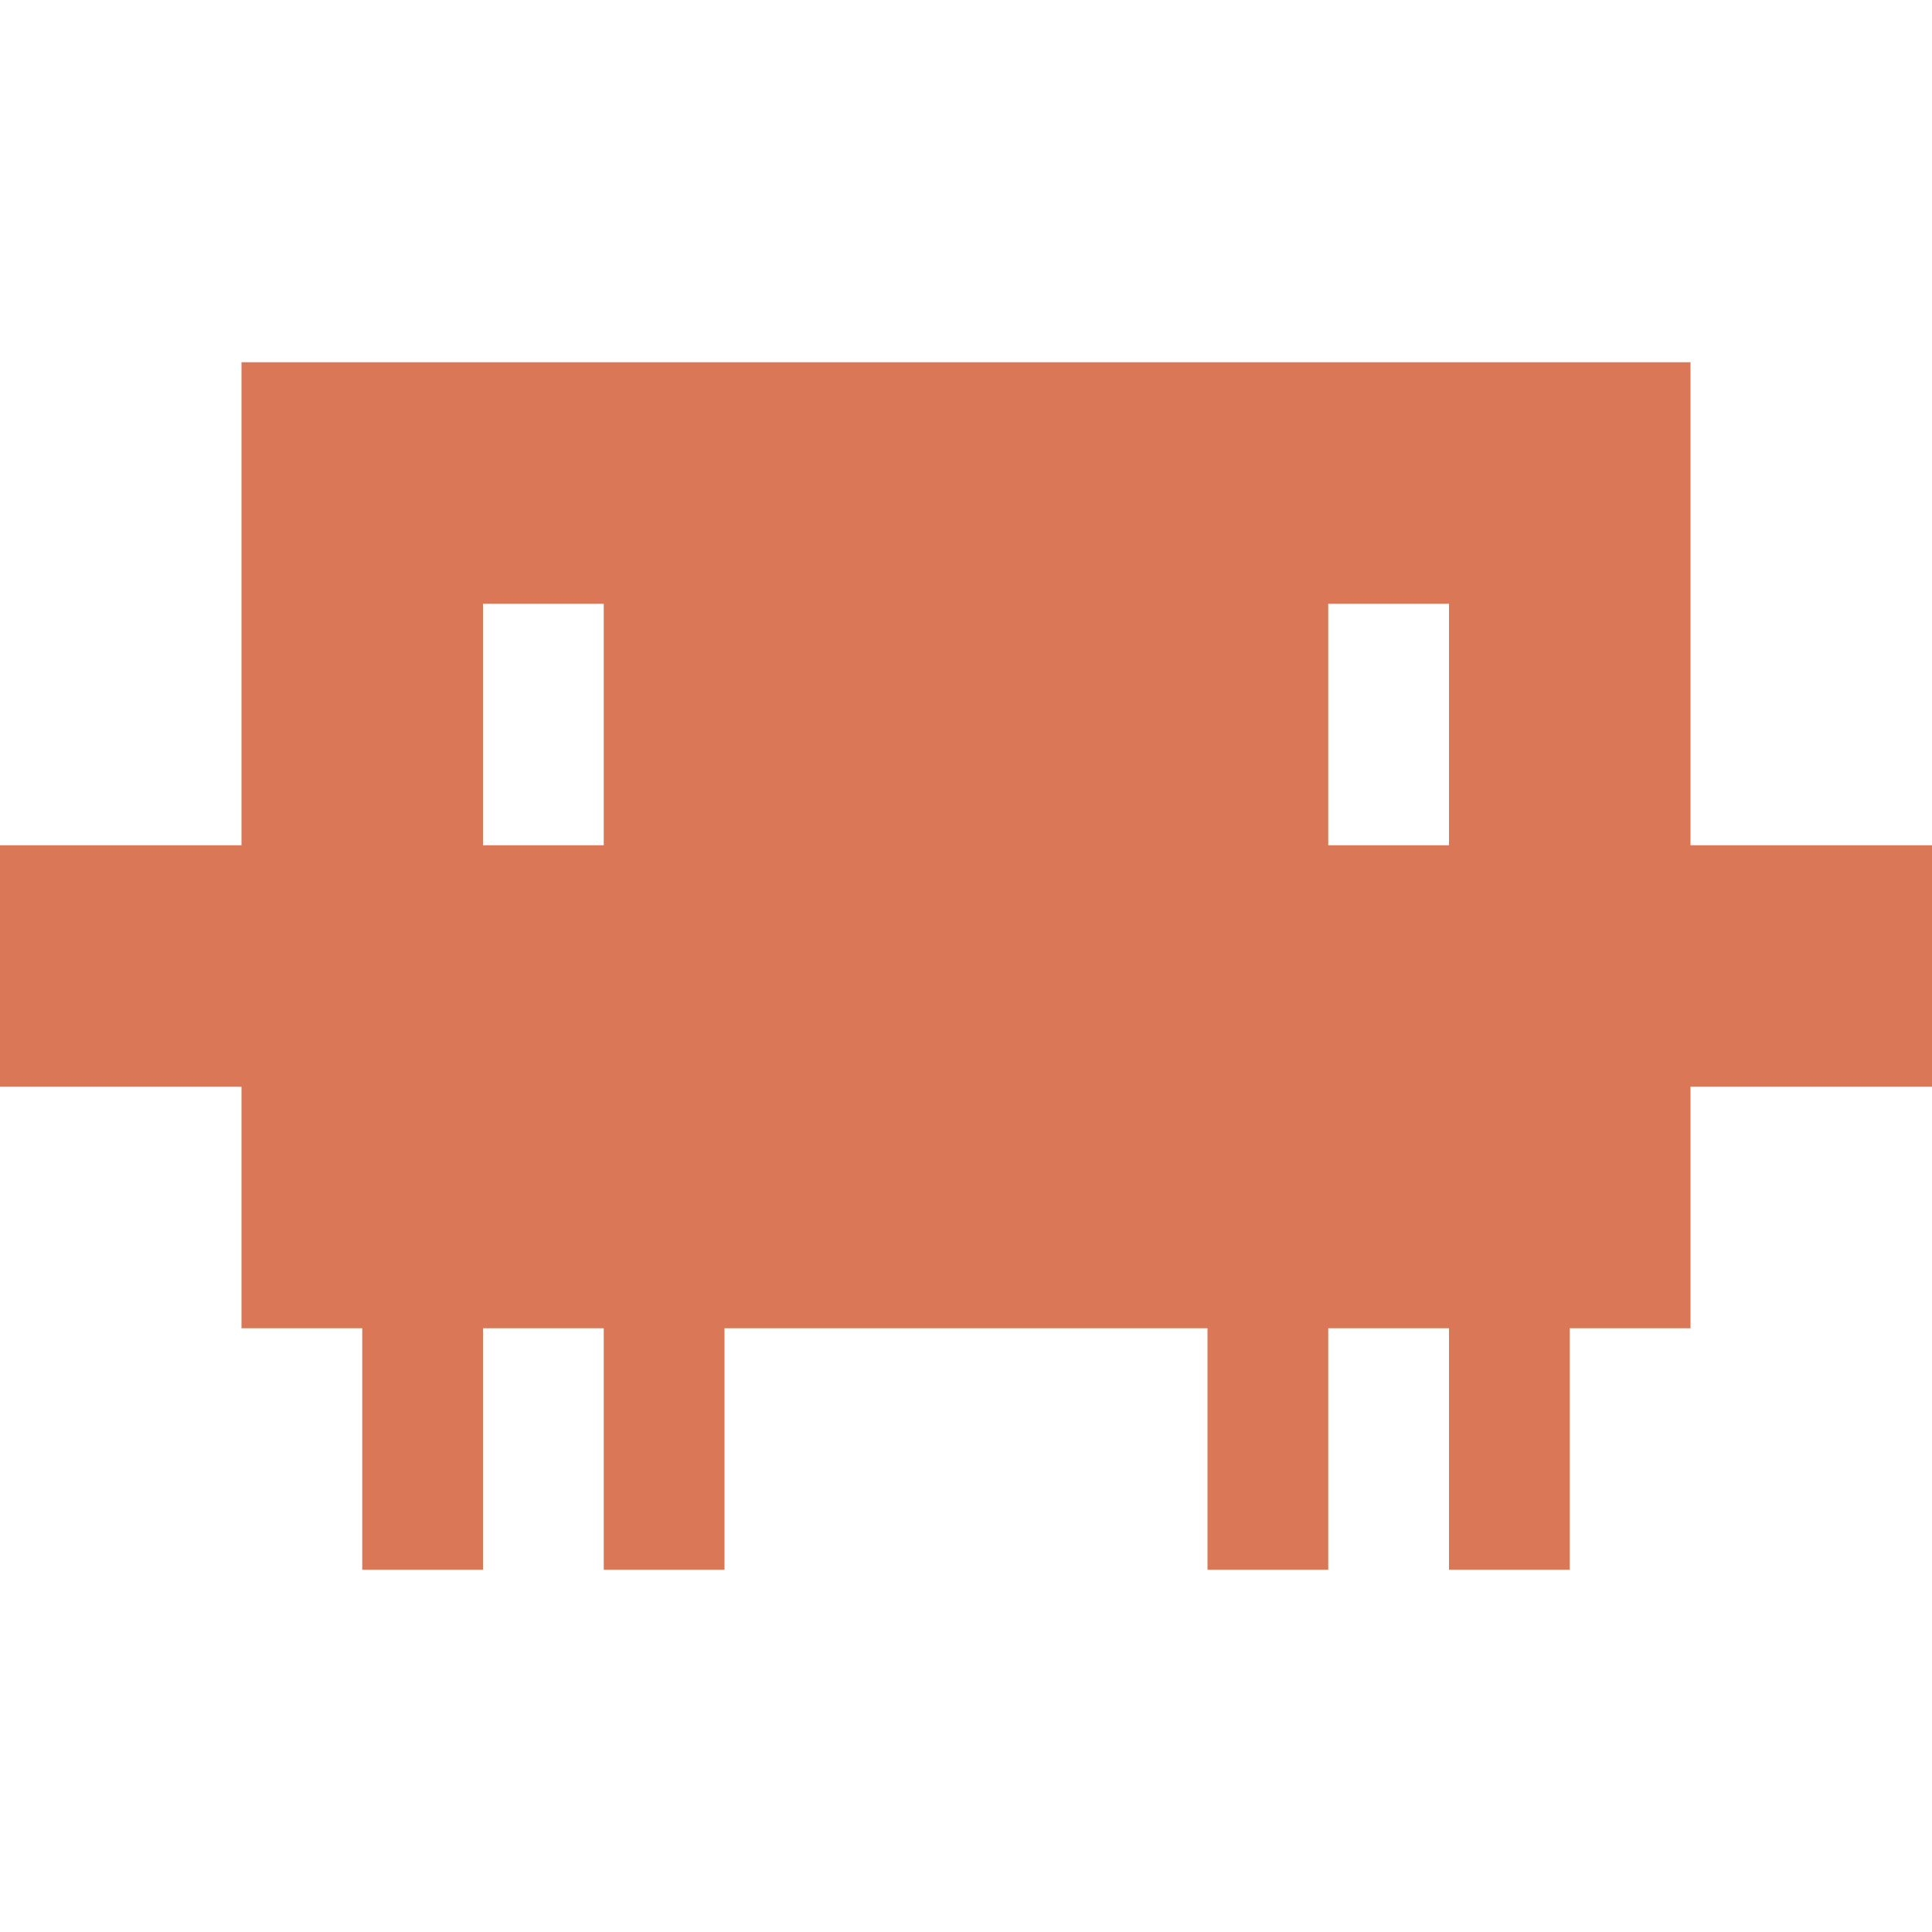
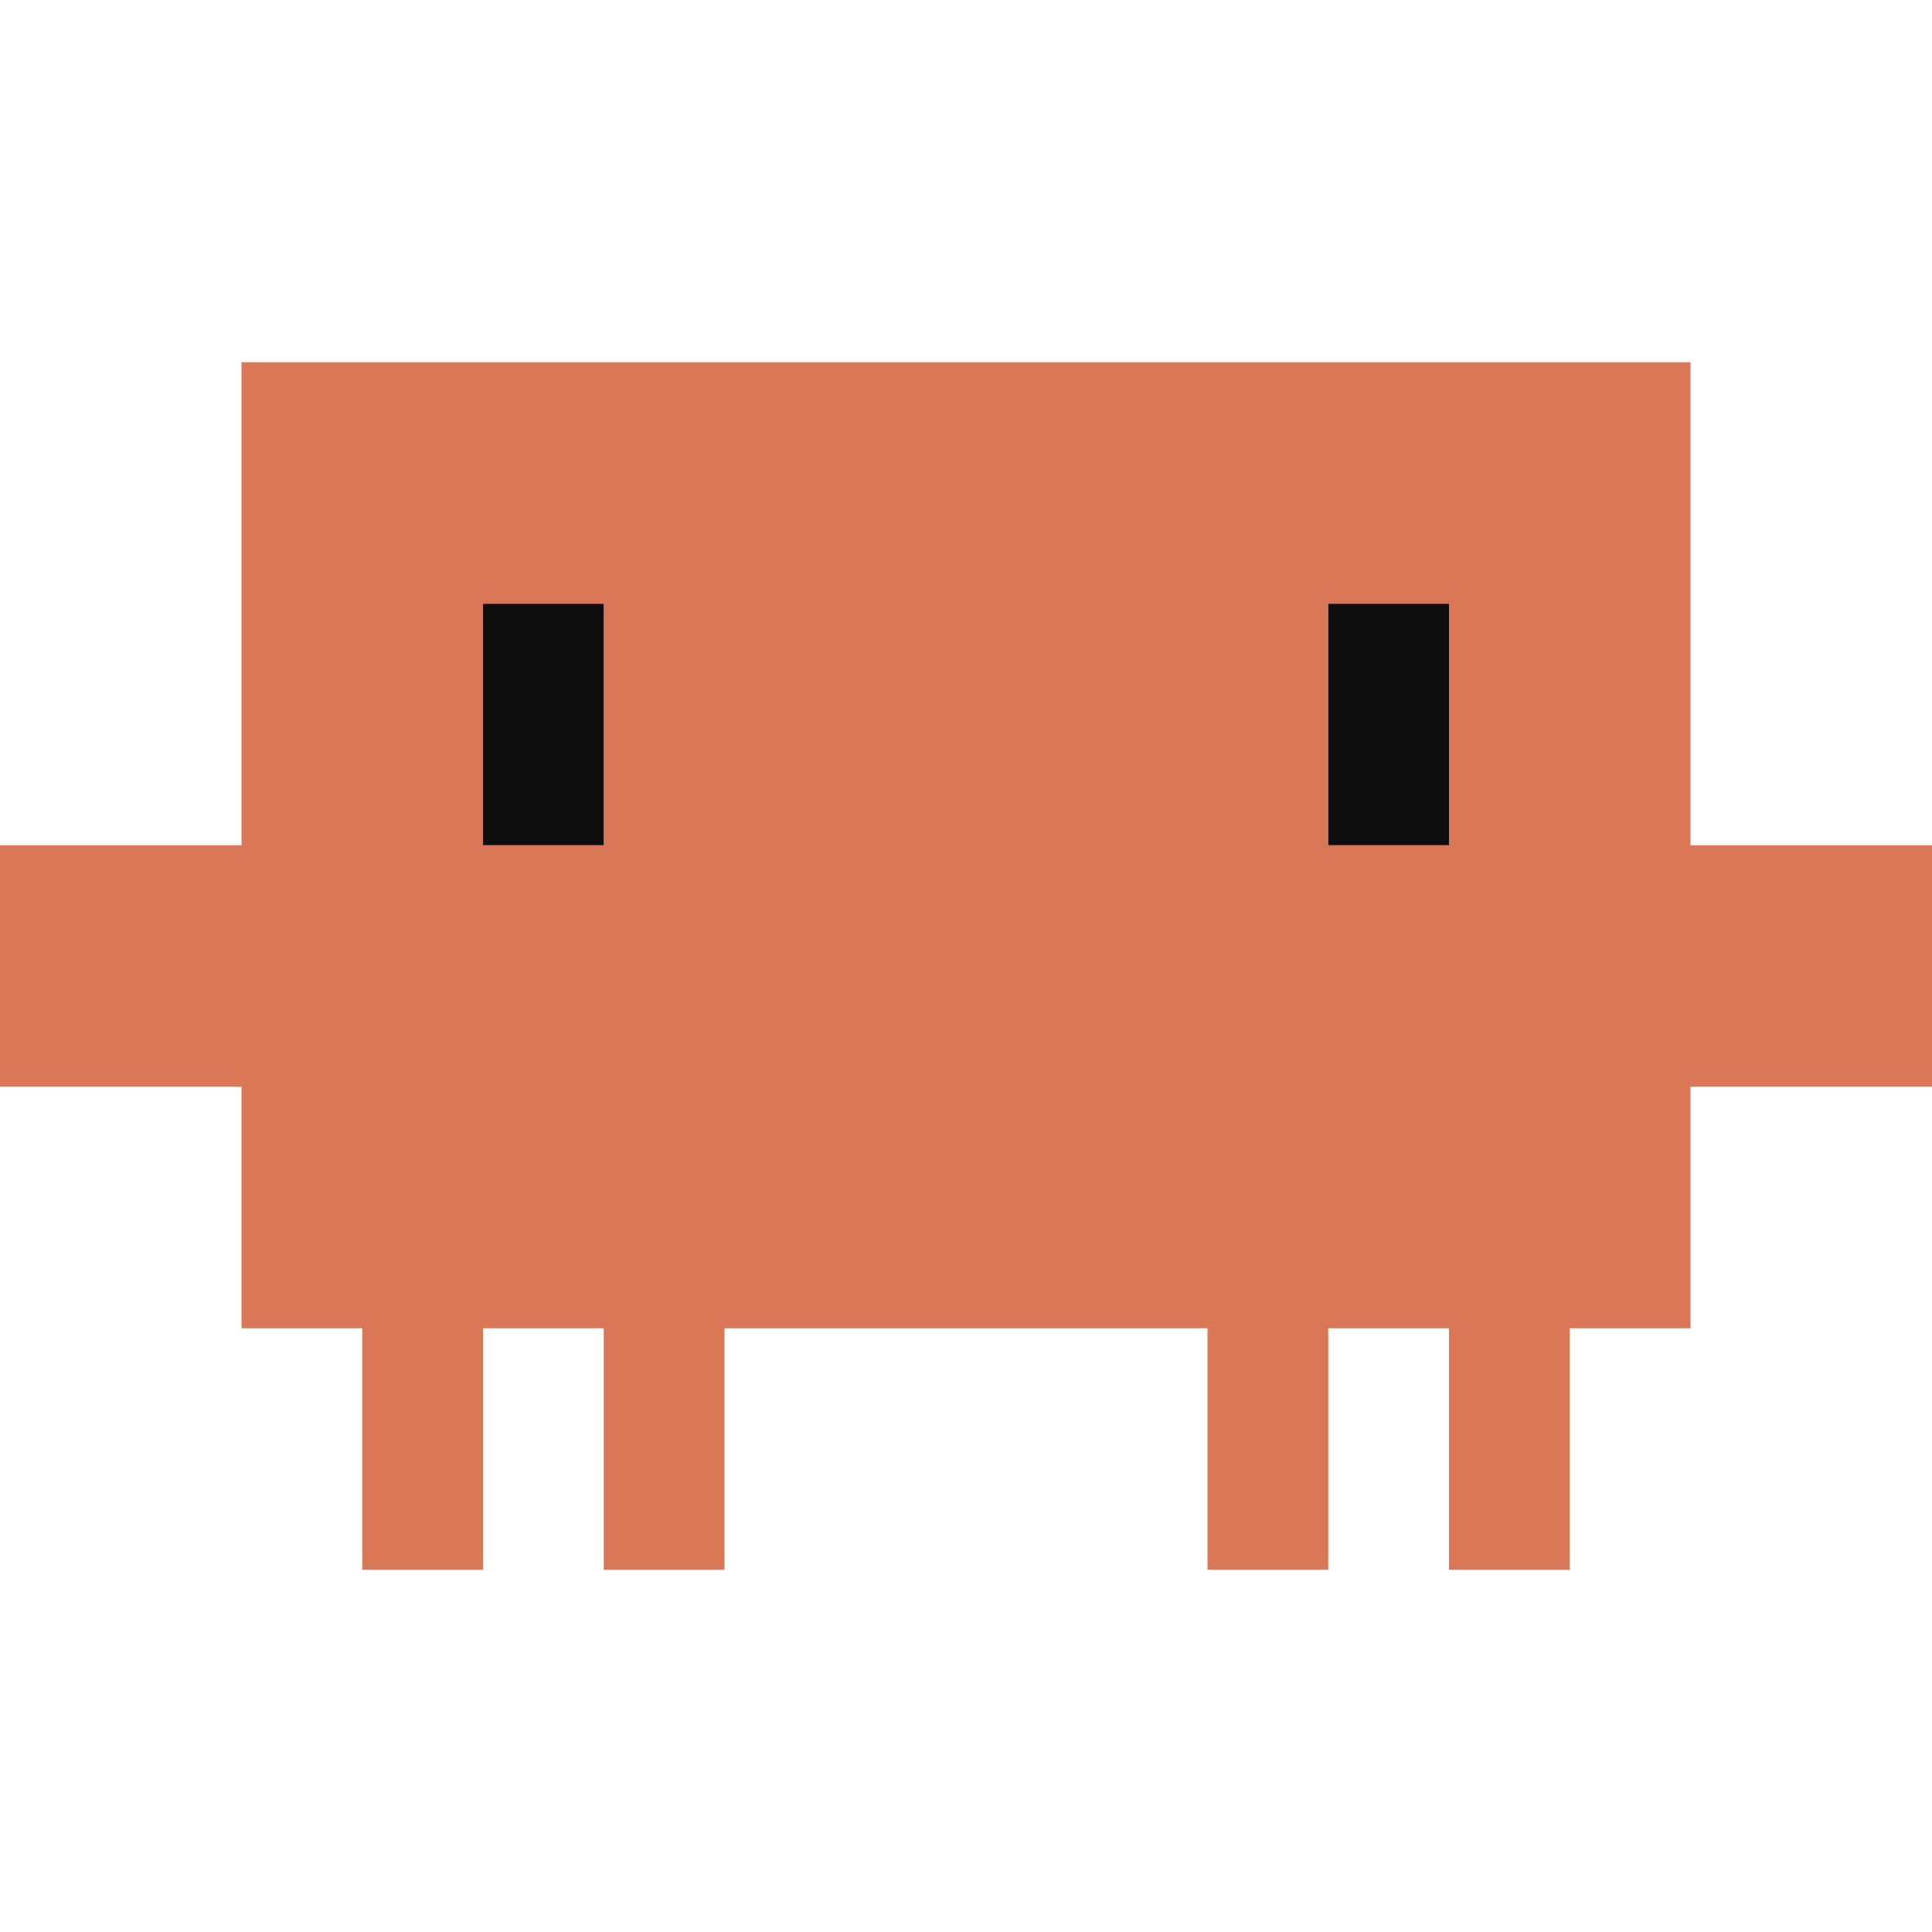
<svg xmlns="http://www.w3.org/2000/svg" viewBox="0 0 16 16">
-   <path transform="translate(0 3)" fill="#d97757" fill-rule="evenodd" d="M2 0h12v4h2v2h-2v2h-1v2h-1V8h-1v2h-1V8H6v2H5V8H4v2H3V8H2V6H0V4h2ZM4 2h1v2H4Zm7 0h1v2h-1Z" />
+   <g transform="translate(0 3)">
+     <path fill="#d97757" fill-rule="evenodd" d="M2 0h12v4h2v2h-2v2h-1v2h-1V8h-1v2h-1V8H6v2H5V8H4v2H3V8H2V6H0V4h2ZM4 2h1v2H4Zm7 0h1v2h-1Z" />
+     <rect x="4" y="2" width="1" height="2" fill="#0e0e0e" />
+     <rect x="11" y="2" width="1" height="2" fill="#0e0e0e" />
+   </g>
</svg>
